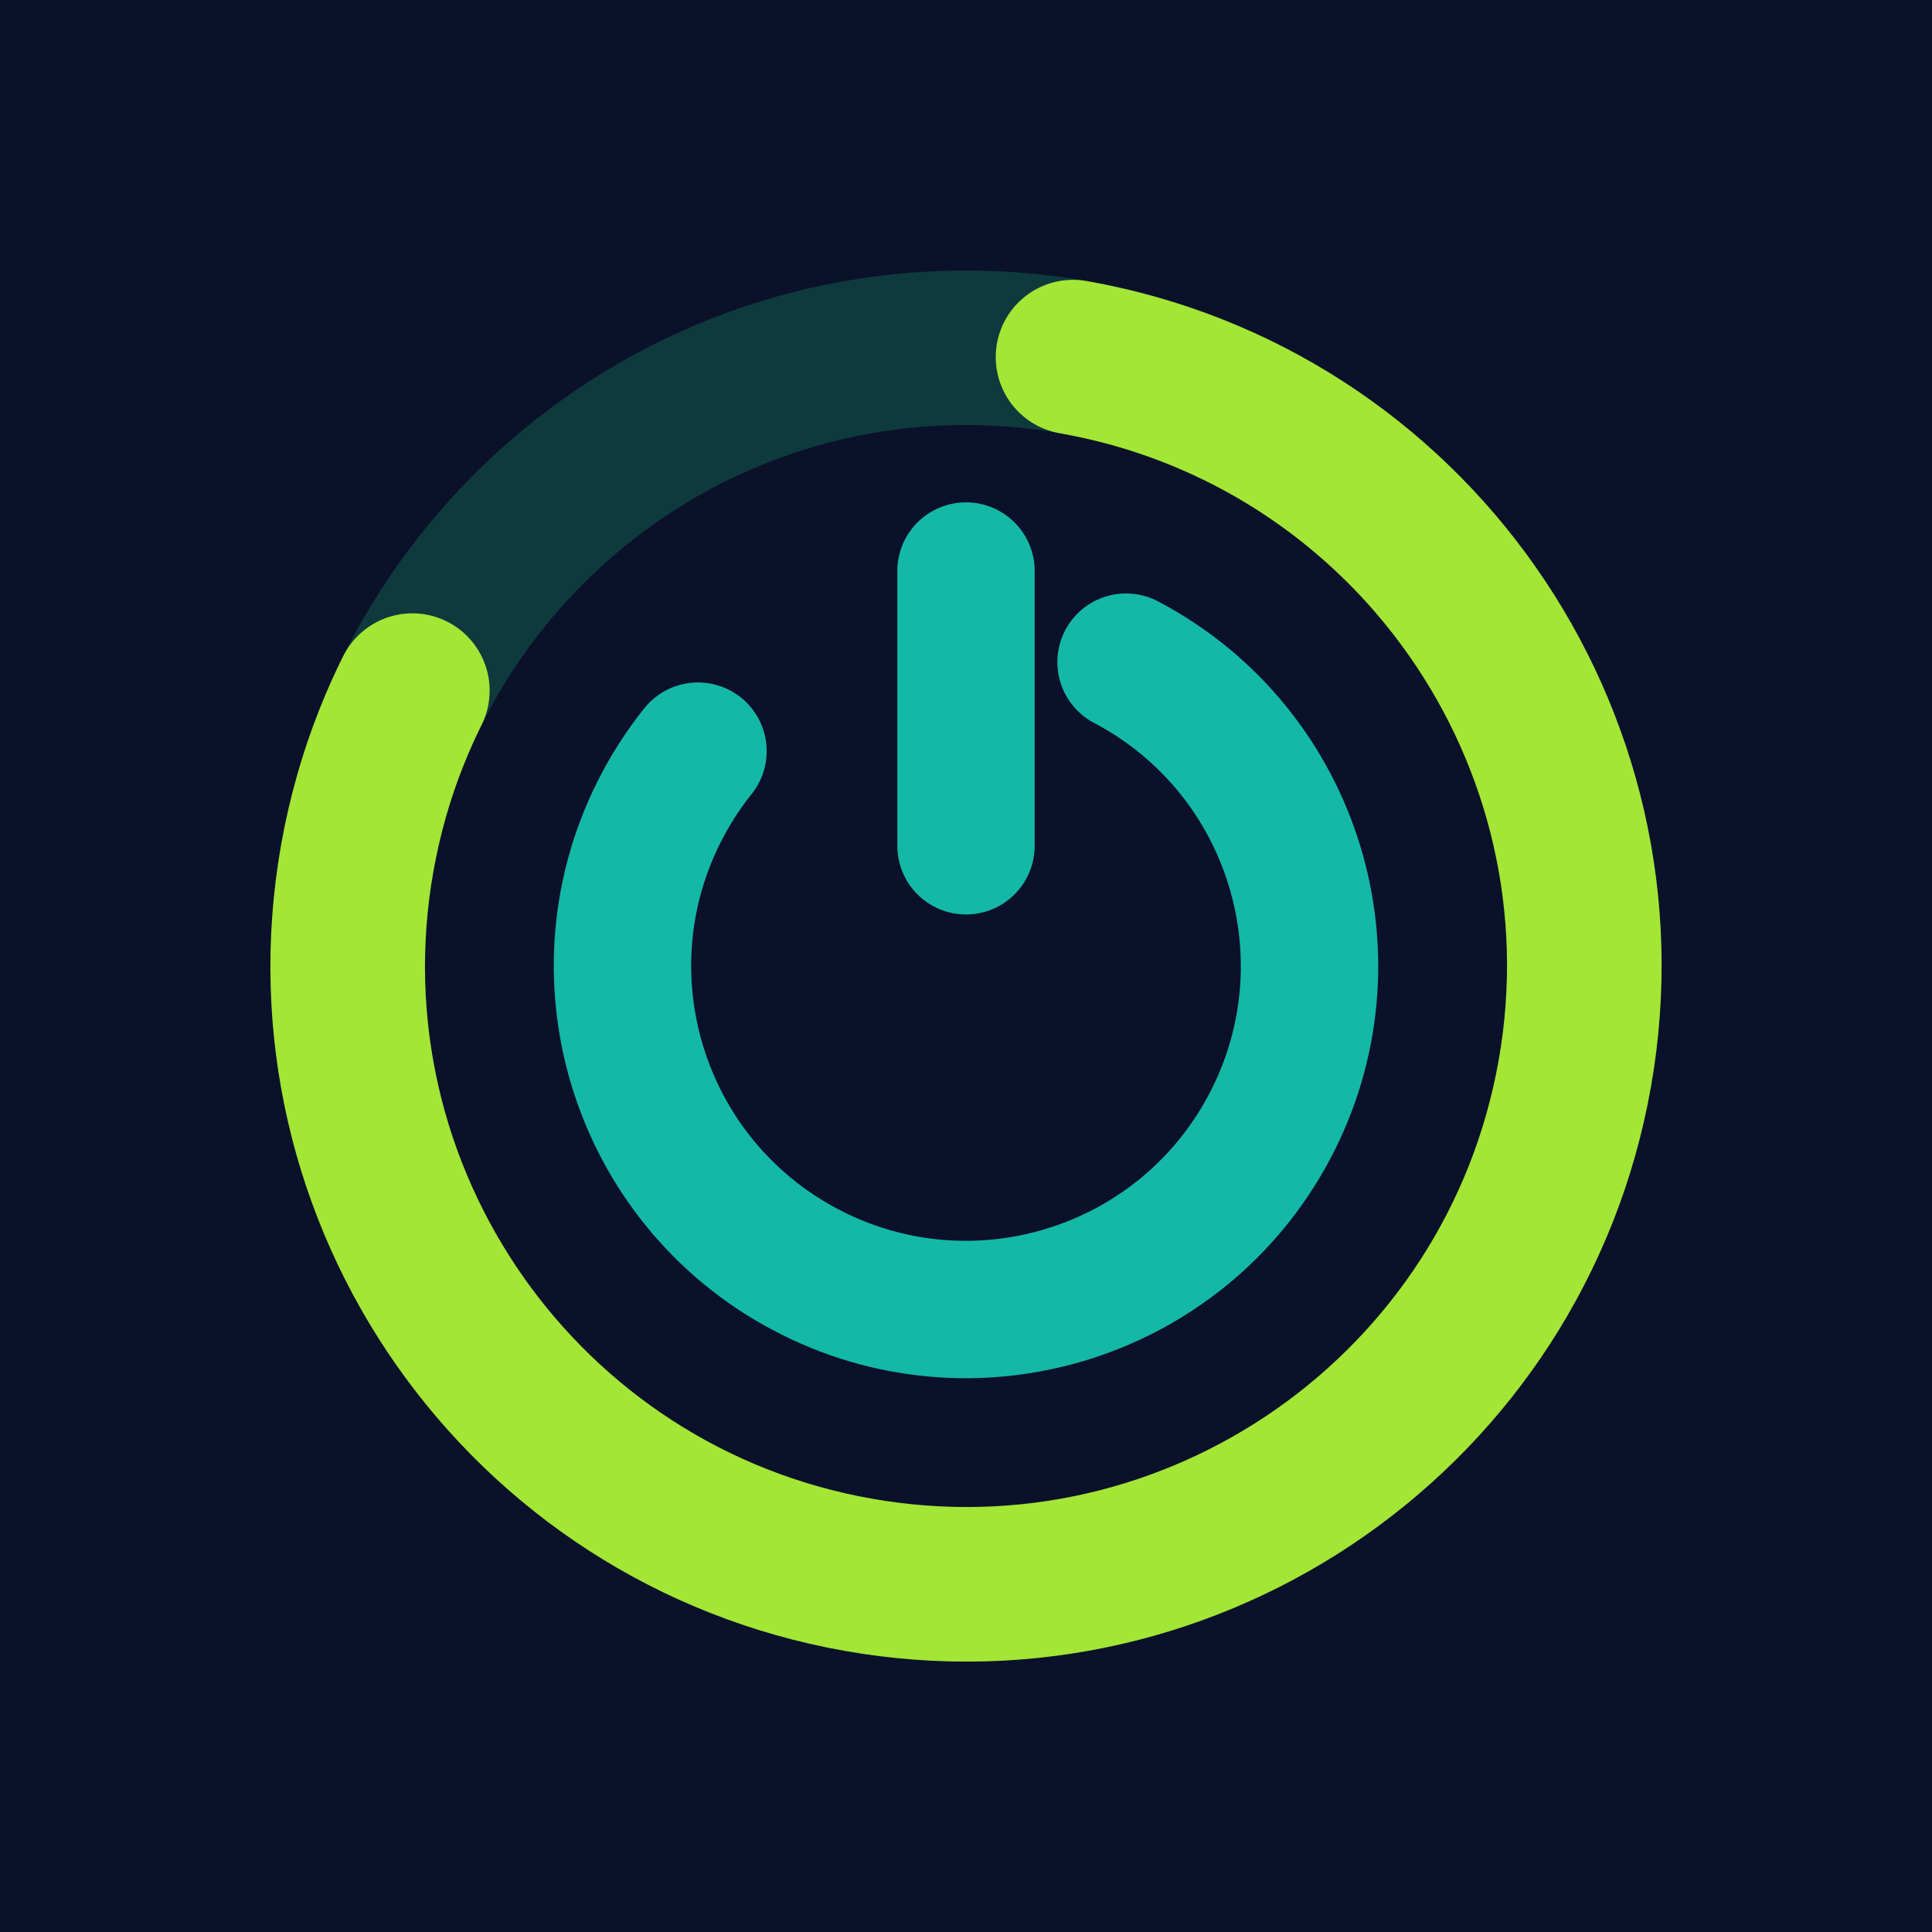
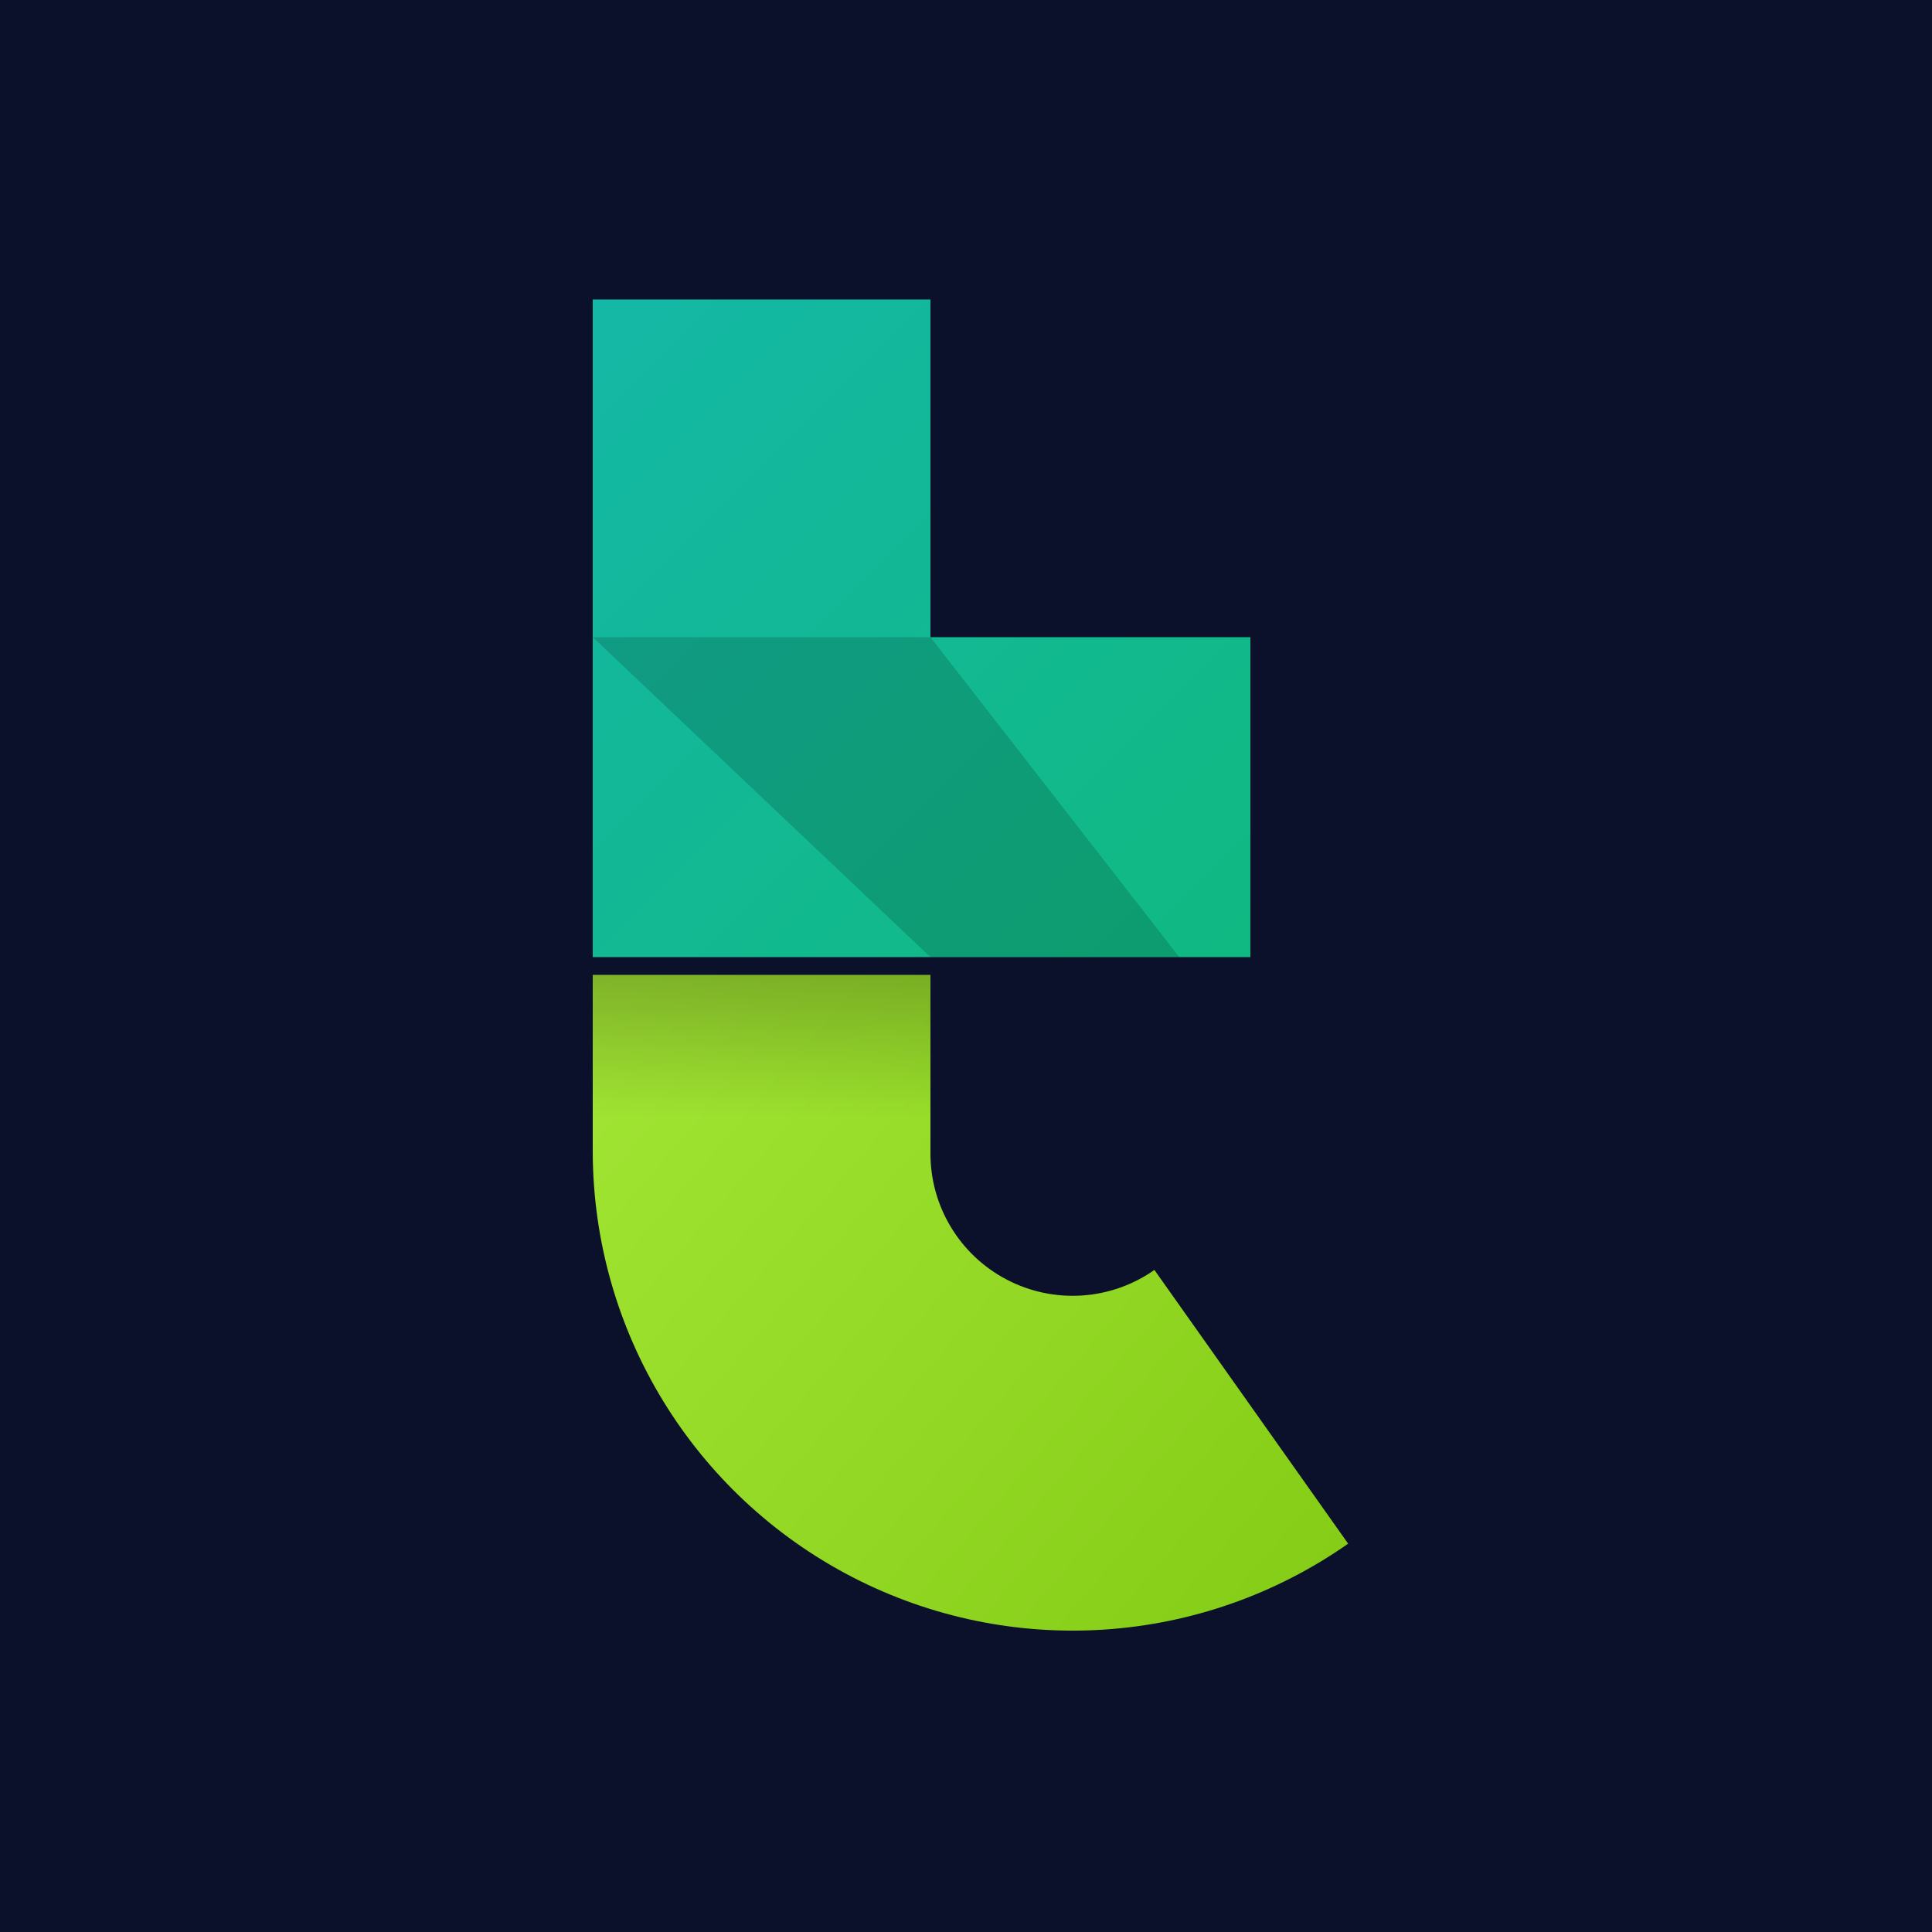
- <svg xmlns="http://www.w3.org/2000/svg" viewBox="0 0 512 512">
-   <rect width="512" height="512" rx="0" fill="#0B112A" />
-   <g transform="translate(256 256) scale(9.102) translate(-24 -24)" fill="none" stroke-linecap="round">
-     <circle cx="24" cy="24" r="18" stroke="#0E3A3D" stroke-width="4.5" />
-     <circle cx="24" cy="24" r="18" stroke="#A3E635" stroke-width="4.5" stroke-dasharray="90 23.1" transform="rotate(-80 24 24)" />
-     <circle cx="24" cy="24" r="10" stroke="#14B8A6" stroke-width="4" stroke-dasharray="49 13.8" transform="rotate(-62 24 24)" />
-     <path d="M24 12.5v8" stroke="#14B8A6" stroke-width="4" />
+ <svg xmlns="http://www.w3.org/2000/svg" viewBox="0 0 100 100" width="512" height="512">
+   <defs>
+     <linearGradient id="gt" x1="29" y1="16" x2="66" y2="53" gradientUnits="userSpaceOnUse">
+       <stop offset="0" stop-color="#14B8A6" />
+       <stop offset="1" stop-color="#10B981" />
+     </linearGradient>
+     <linearGradient id="gb" x1="29" y1="54" x2="71" y2="90" gradientUnits="userSpaceOnUse">
+       <stop offset="0" stop-color="#A3E635" />
+       <stop offset="1" stop-color="#84CC16" />
+     </linearGradient>
+     <linearGradient id="gs" x1="0" y1="54" x2="0" y2="62" gradientUnits="userSpaceOnUse">
+       <stop offset="0" stop-color="#000" stop-opacity=".22" />
+       <stop offset="1" stop-color="#000" stop-opacity="0" />
+     </linearGradient>
+   </defs>
+   <rect width="100" height="100" rx="0" fill="#0B112A" />
+   <g transform="translate(50 50) scale(0.92) translate(-50 -53.5)">
+     <path d="M29 16H48V35H66V53H29Z" fill="url(#gt)" />
+     <path d="M29 35H48L62 53H48Z" fill="#000" fill-opacity=".16" />
+     <path d="M29 54H48V64A8 8 0 0 0 60.6 70.6L71.5 86A27 27 0 0 1 29 64Z" fill="url(#gb)" />
+     <path d="M29 54H48V62H29Z" fill="url(#gs)" />
  </g>
</svg>
